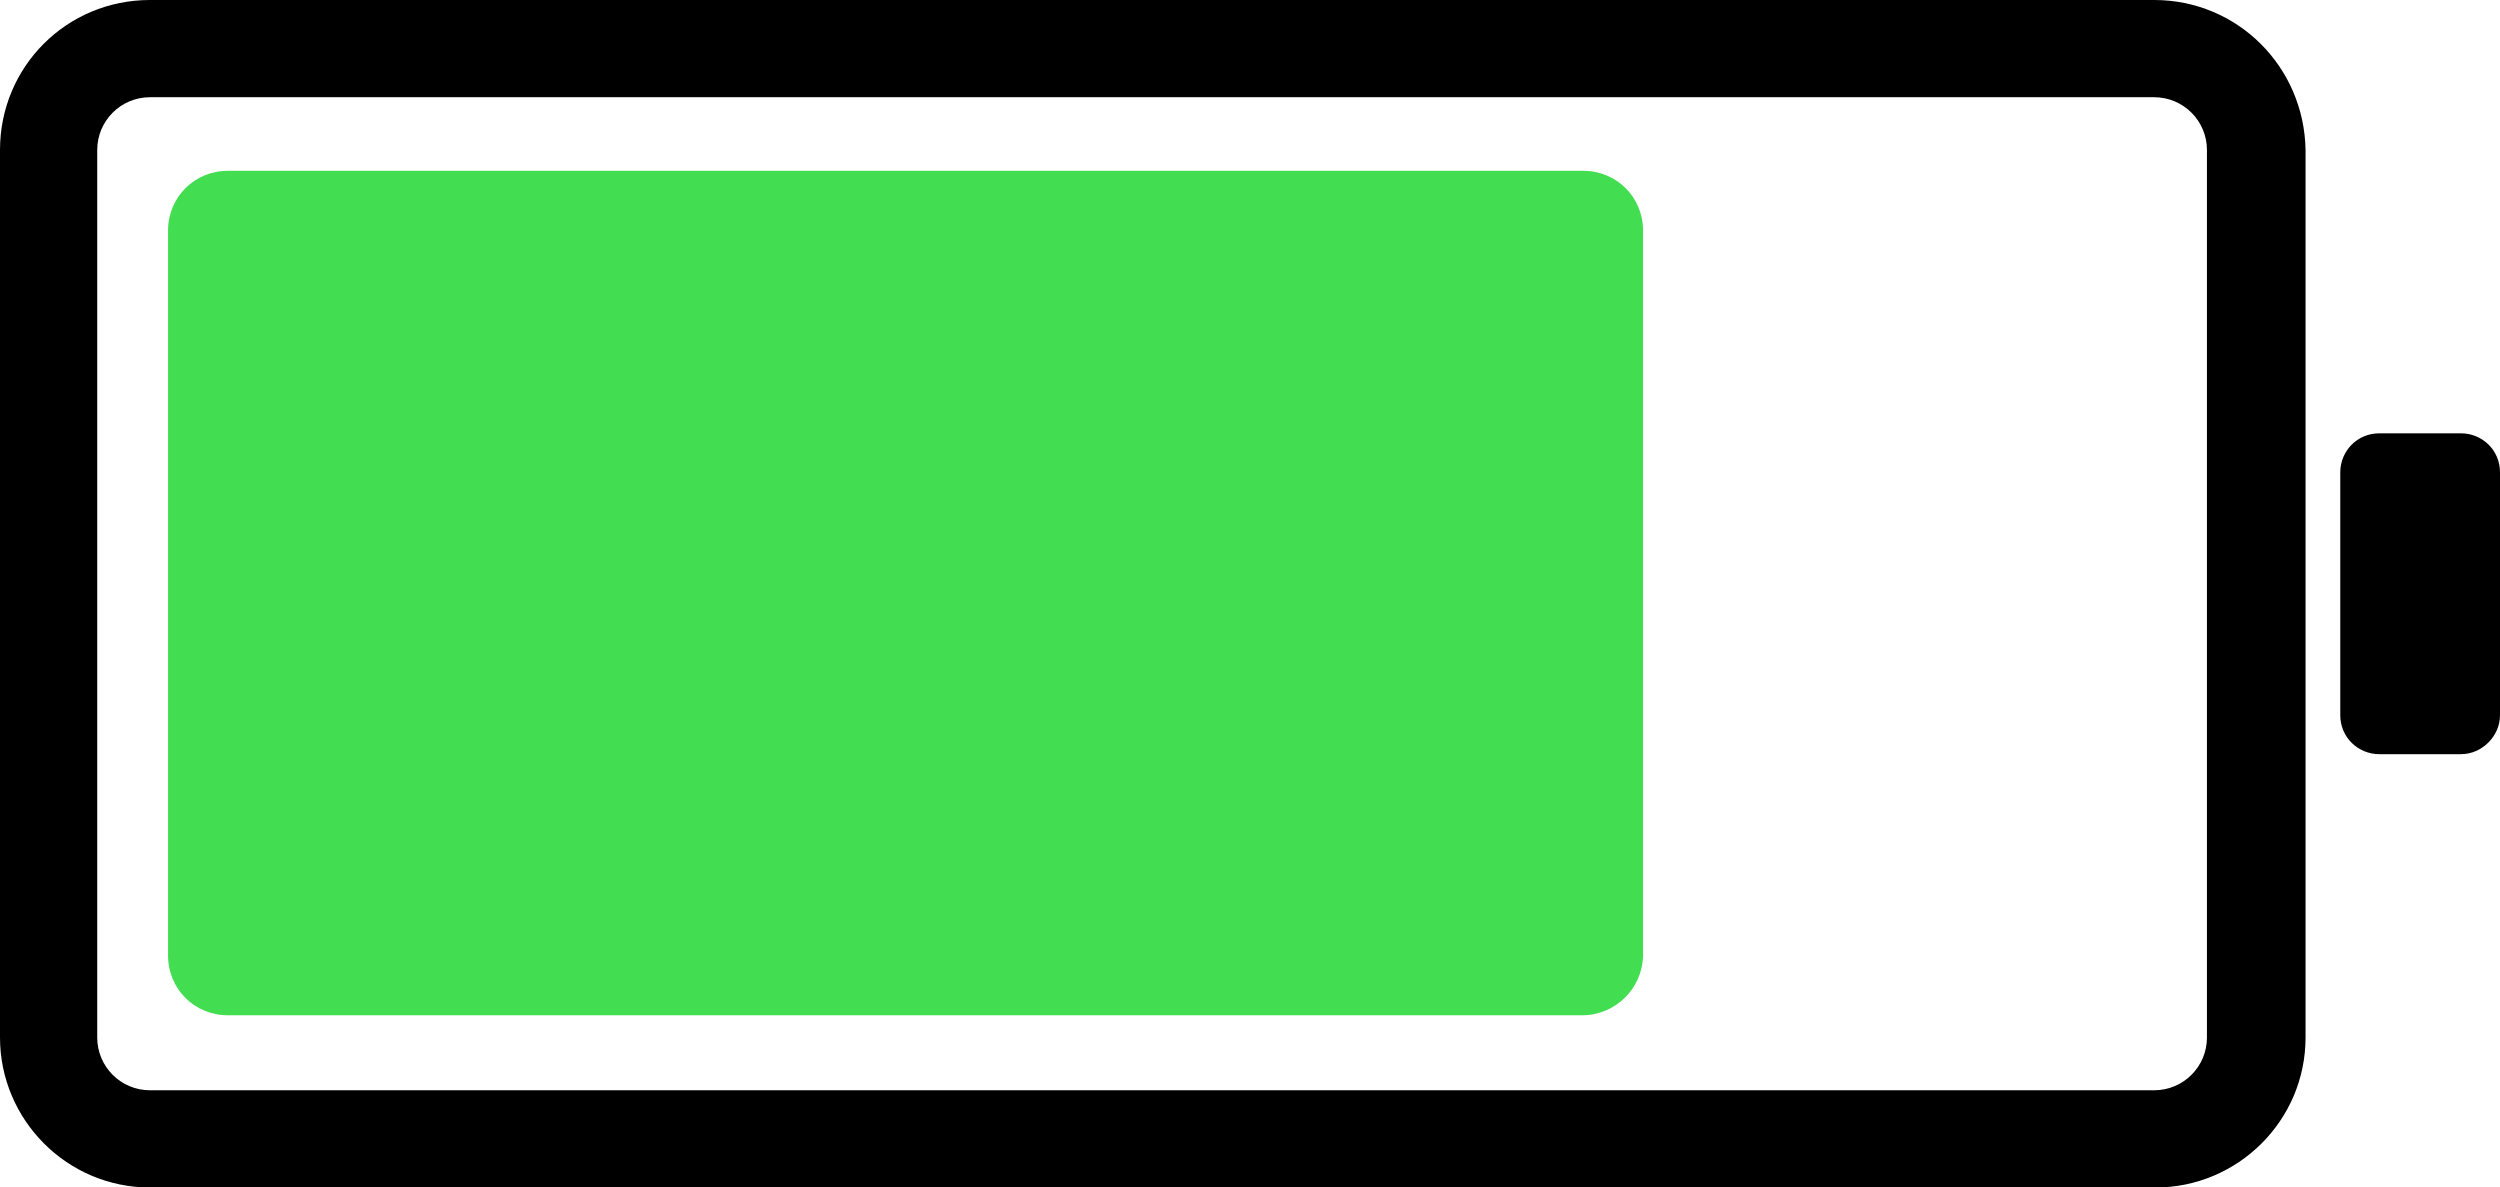
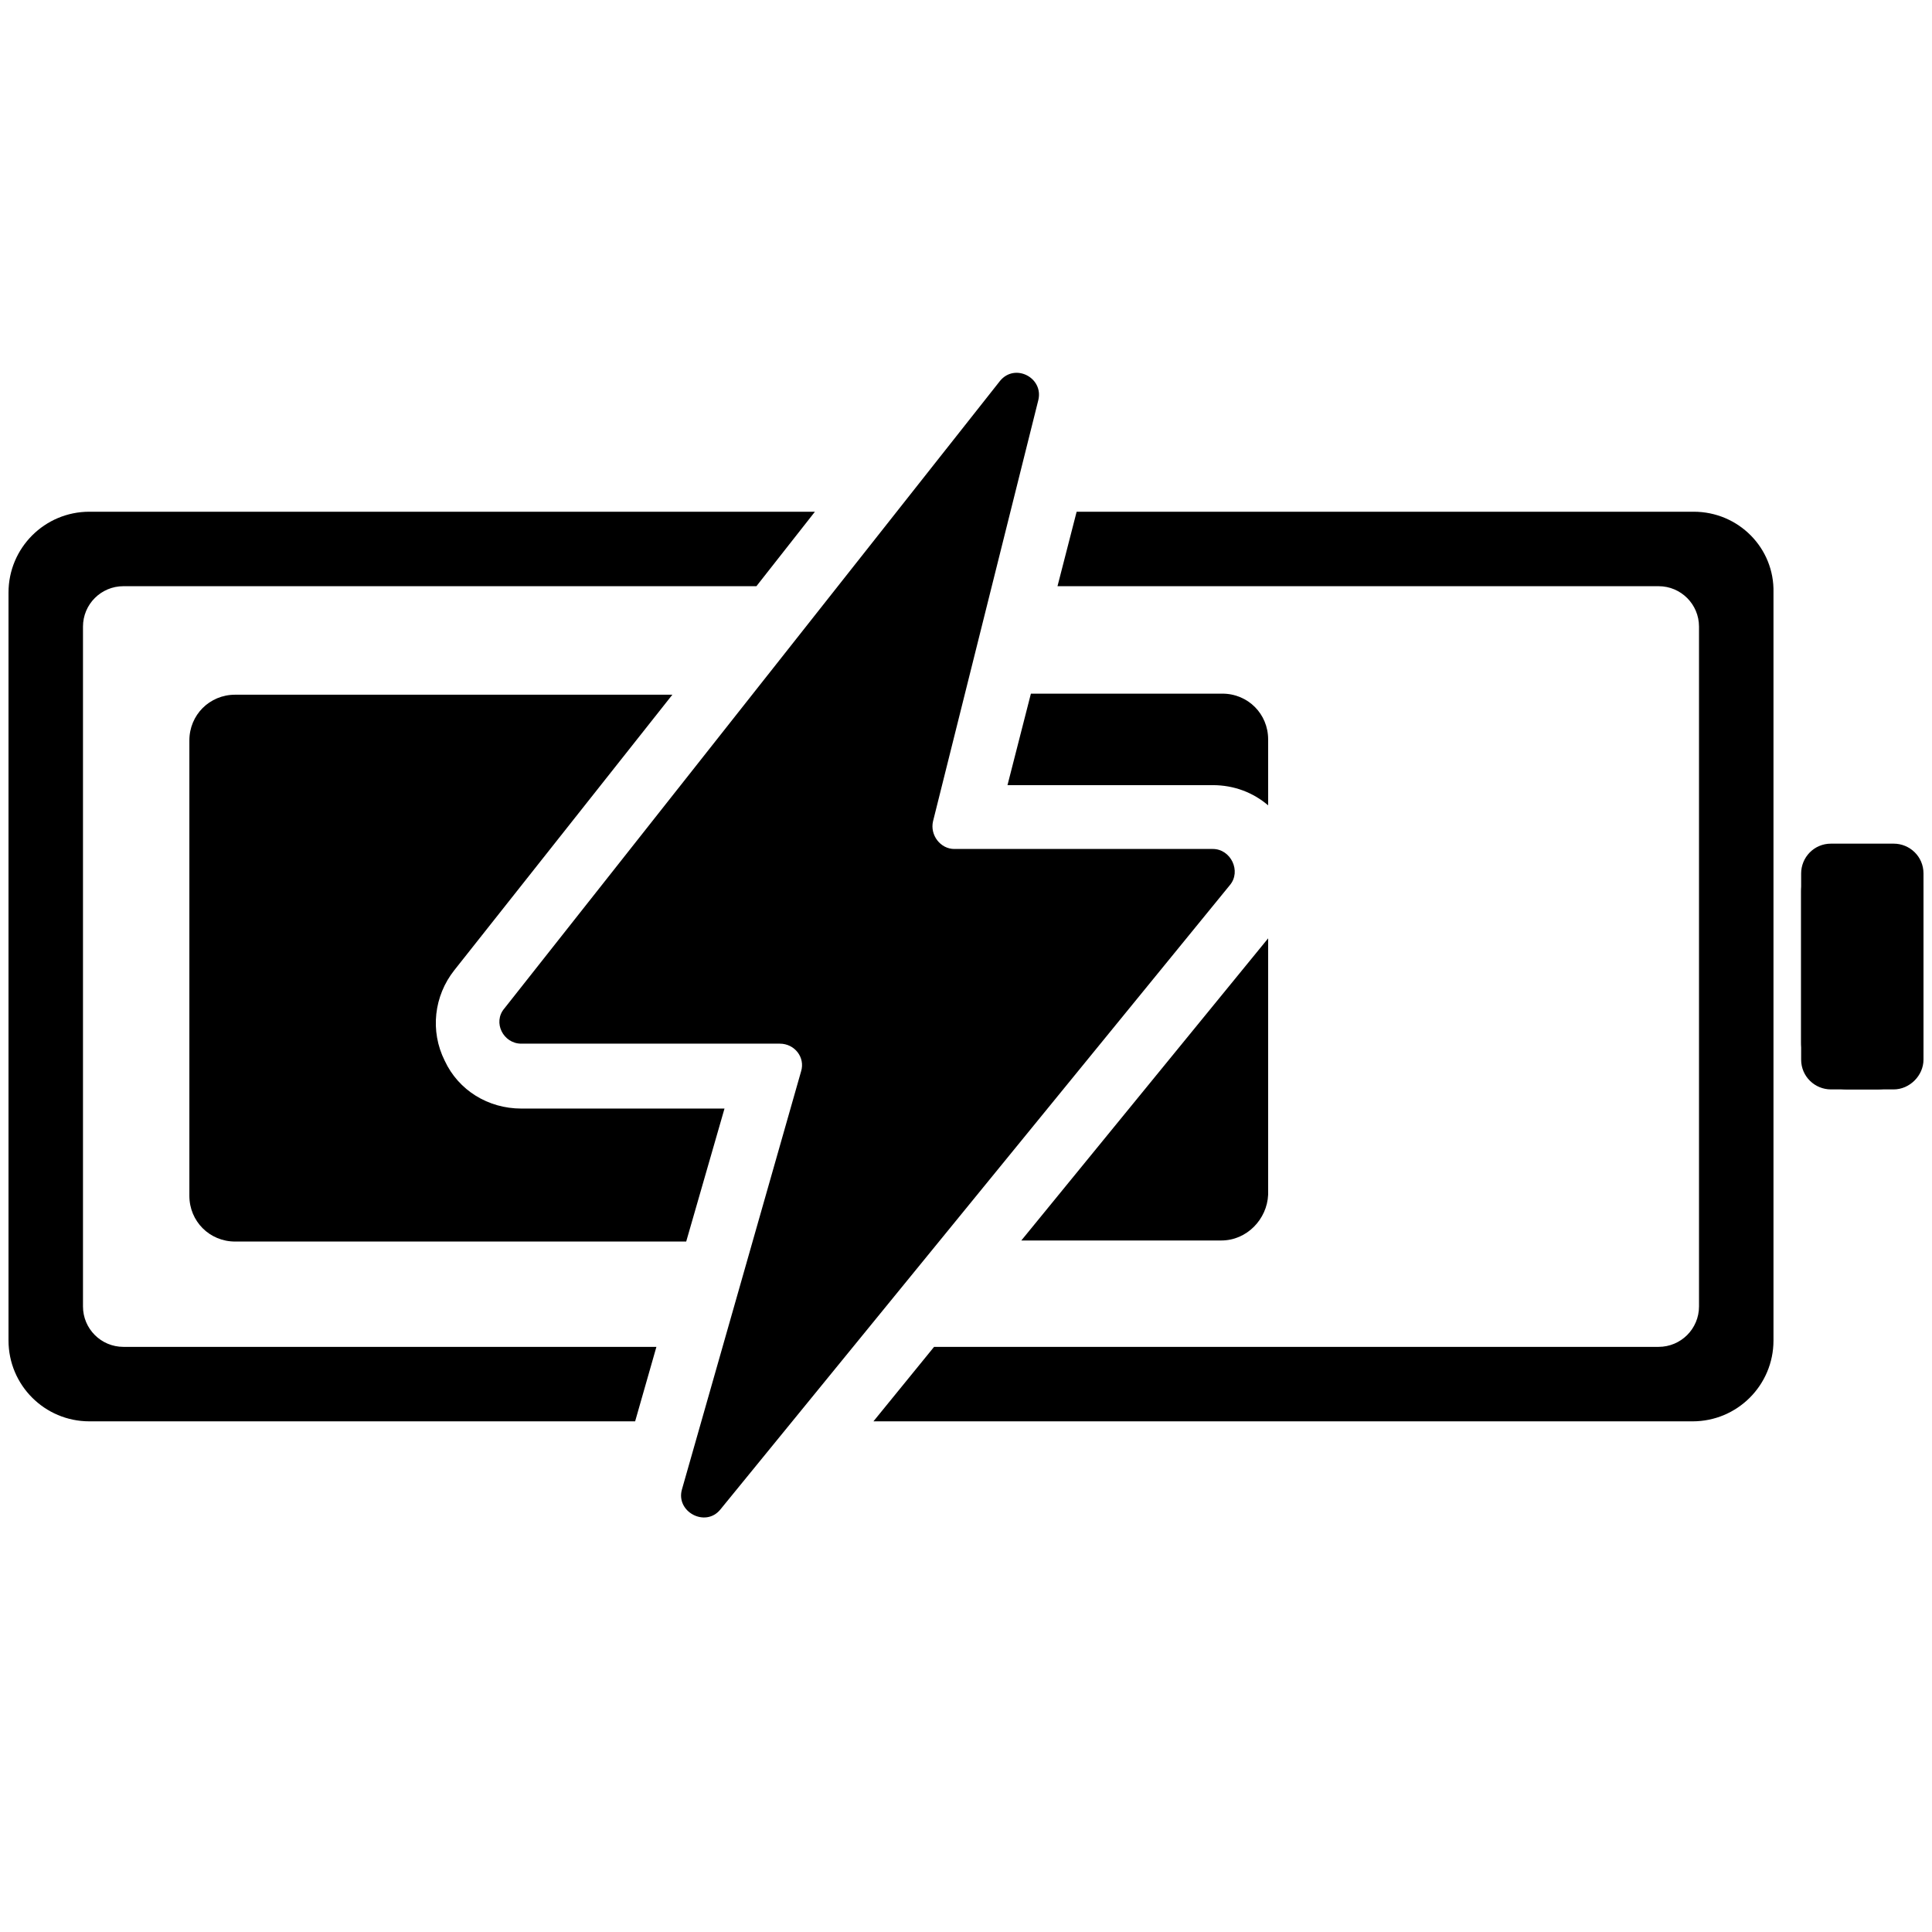
- <svg xmlns="http://www.w3.org/2000/svg" version="1.1" id="Layer_1" x="0px" y="0px" viewBox="0 0 180 85.4" style="enable-background:new 0 0 180 85.4;" xml:space="preserve">
-   <style type="text/css">
- 	.st0{fill:#42DD50;}
- </style>
-   <g id="Layer_2">
-     <path d="M155.1,7c2.1,0,3.8,1.7,3.8,3.8v63.9c0,2.1-1.7,3.8-3.8,3.8H10.8c-2.1,0-3.8-1.7-3.8-3.8V10.8C7,8.7,8.7,7,10.8,7H155.1    M155.1,0H10.8C4.8,0,0,4.8,0,10.8v63.9c0,5.9,4.8,10.8,10.8,10.8h144.4c5.9,0,10.8-4.8,10.8-10.8V10.8C165.9,4.8,161.1,0,155.1,0   L155.1,0z" />
+ <svg xmlns="http://www.w3.org/2000/svg" version="1.1" id="Layer_1" x="0px" y="0px" viewBox="0 0 181.6 181.6" style="enable-background:new 0 0 181.6 181.6;" xml:space="preserve">
+   <g id="Layer_2_copy">
+     <path d="M178,102.4h-5.9c-1.5,0-2.8-1.2-2.8-2.8V82.1c0-1.5,1.2-2.8,2.8-2.8h5.9c1.5,0,2.8,1.2,2.8,2.8v17.5   C180.8,101.1,179.5,102.4,178,102.4z" />
  </g>
-   <g id="Layer_2_copy">
-     <g>
-       <path class="st0" d="M113.9,73.1H16.4c-2.4,0-4.3-1.9-4.3-4.3V16.6c0-2.4,1.9-4.3,4.3-4.3H114c2.4,0,4.3,1.9,4.3,4.3v52.3    C118.2,71.2,116.3,73.1,113.9,73.1z" />
-     </g>
-     <path d="M177.2,54.3h-5.9c-1.5,0-2.8-1.2-2.8-2.8V34c0-1.5,1.2-2.8,2.8-2.8h5.9c1.5,0,2.8,1.2,2.8,2.8v17.5   C180,53,178.7,54.3,177.2,54.3z" />
+   <path d="M176.4,102.4h-2.7c-2.4,0-4.4-2-4.4-4.4V83.8c0-2.4,2-4.4,4.4-4.4h2.7c2.4,0,4.4,2,4.4,4.4V98  C180.8,100.4,178.8,102.4,176.4,102.4z" />
+   <g>
+     <path d="M94.7,73.8H114c2,0,3.8,0.7,5.2,1.9v-6.2c0-2.4-1.9-4.3-4.3-4.3h-18L94.7,73.8z" />
+     <path d="M68.1,104.2H49c-3.1,0-5.9-1.7-7.2-4.5c-1.4-2.8-1-6.1,0.9-8.5l20.5-25.9H22.1c-2.4,0-4.3,1.9-4.3,4.3v42.8   c0,2.4,1.9,4.3,4.3,4.3h42.4L68.1,104.2z" />
+     <path d="M96,116.6h18.8c2.4,0,4.3-2,4.4-4.3V88.2L96,116.6z" />
  </g>
+   <g>
+     <path d="M159.2,48.1h-58l-1.8,7h56.5c2.1,0,3.8,1.7,3.8,3.8v63.9c0,2.1-1.7,3.8-3.8,3.8H87.8l-5.7,7h77c4.2,0,7.6-3.4,7.6-7.6V55.7   C166.8,51.5,163.4,48.1,159.2,48.1z" />
+     <path d="M61.7,126.6H11.6c-2.1,0-3.8-1.7-3.8-3.8V58.9c0-2.1,1.7-3.8,3.8-3.8h59.5l5.5-7H8.4c-4.2,0-7.6,3.4-7.6,7.6V126   c0,4.2,3.4,7.6,7.6,7.6h51.3L61.7,126.6z" />
+   </g>
+   <path d="M94,35.8l-46.6,59c-1.1,1.3-0.1,3.3,1.6,3.3h24.3c1.4,0,2.4,1.3,2,2.6L64.1,140c-0.6,2.1,2.2,3.6,3.6,1.9l47.9-58.7  c1.1-1.3,0.1-3.4-1.6-3.4H89.7c-1.3,0-2.3-1.3-2-2.6l9.9-39.6C98.1,35.5,95.4,34.1,94,35.8z" />
</svg>
